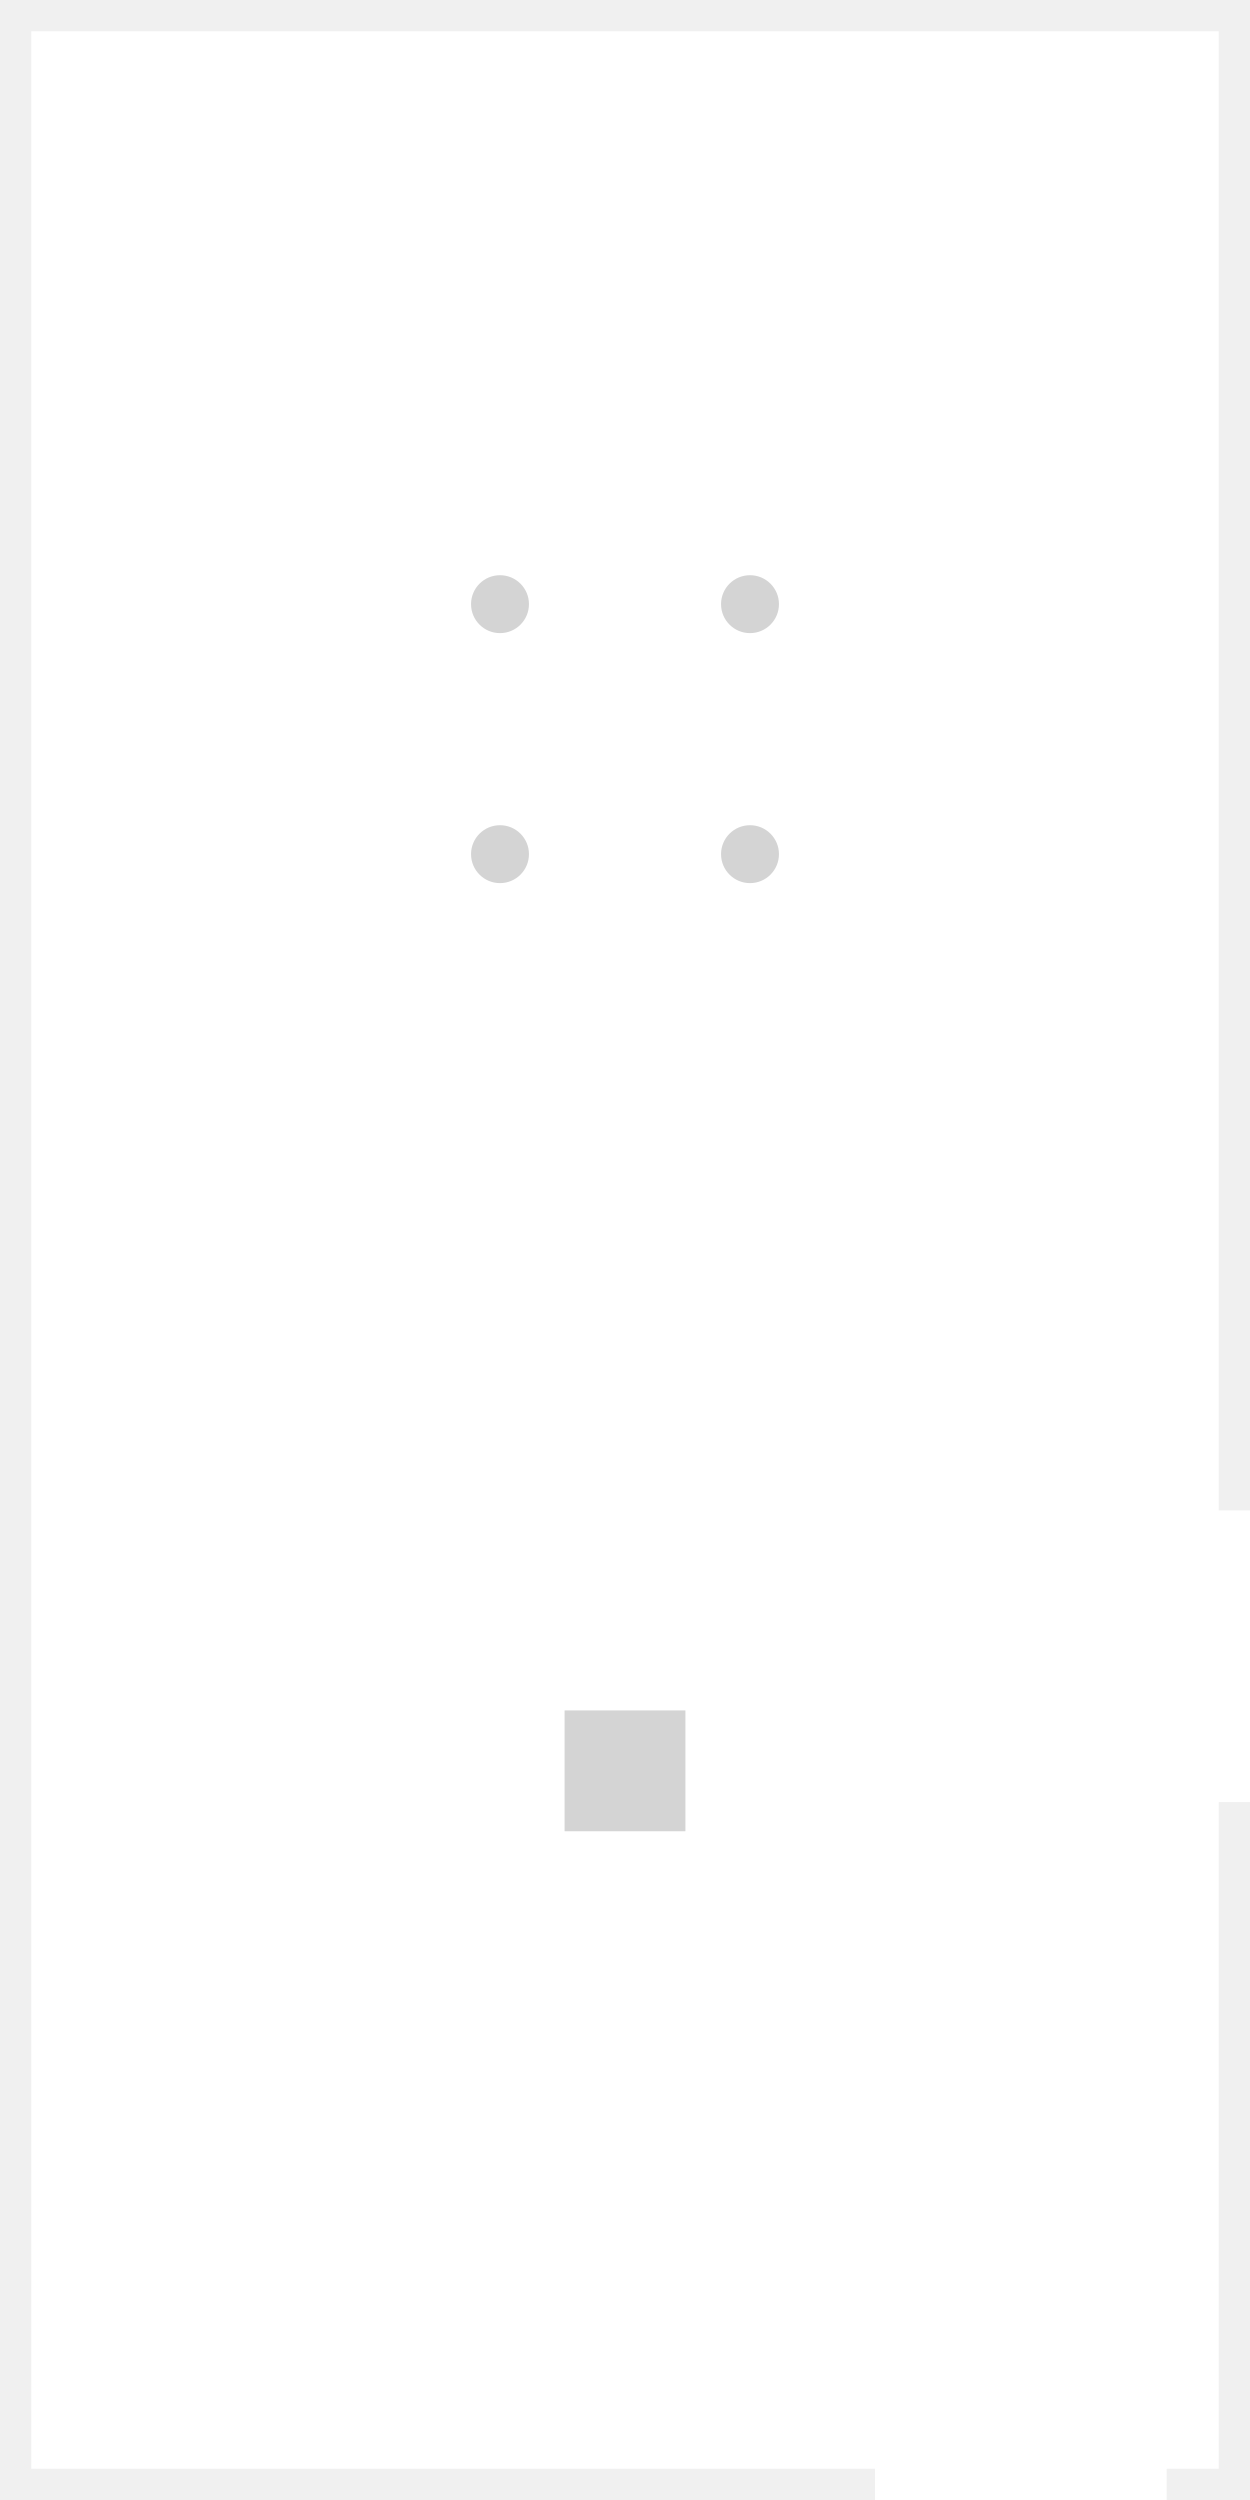
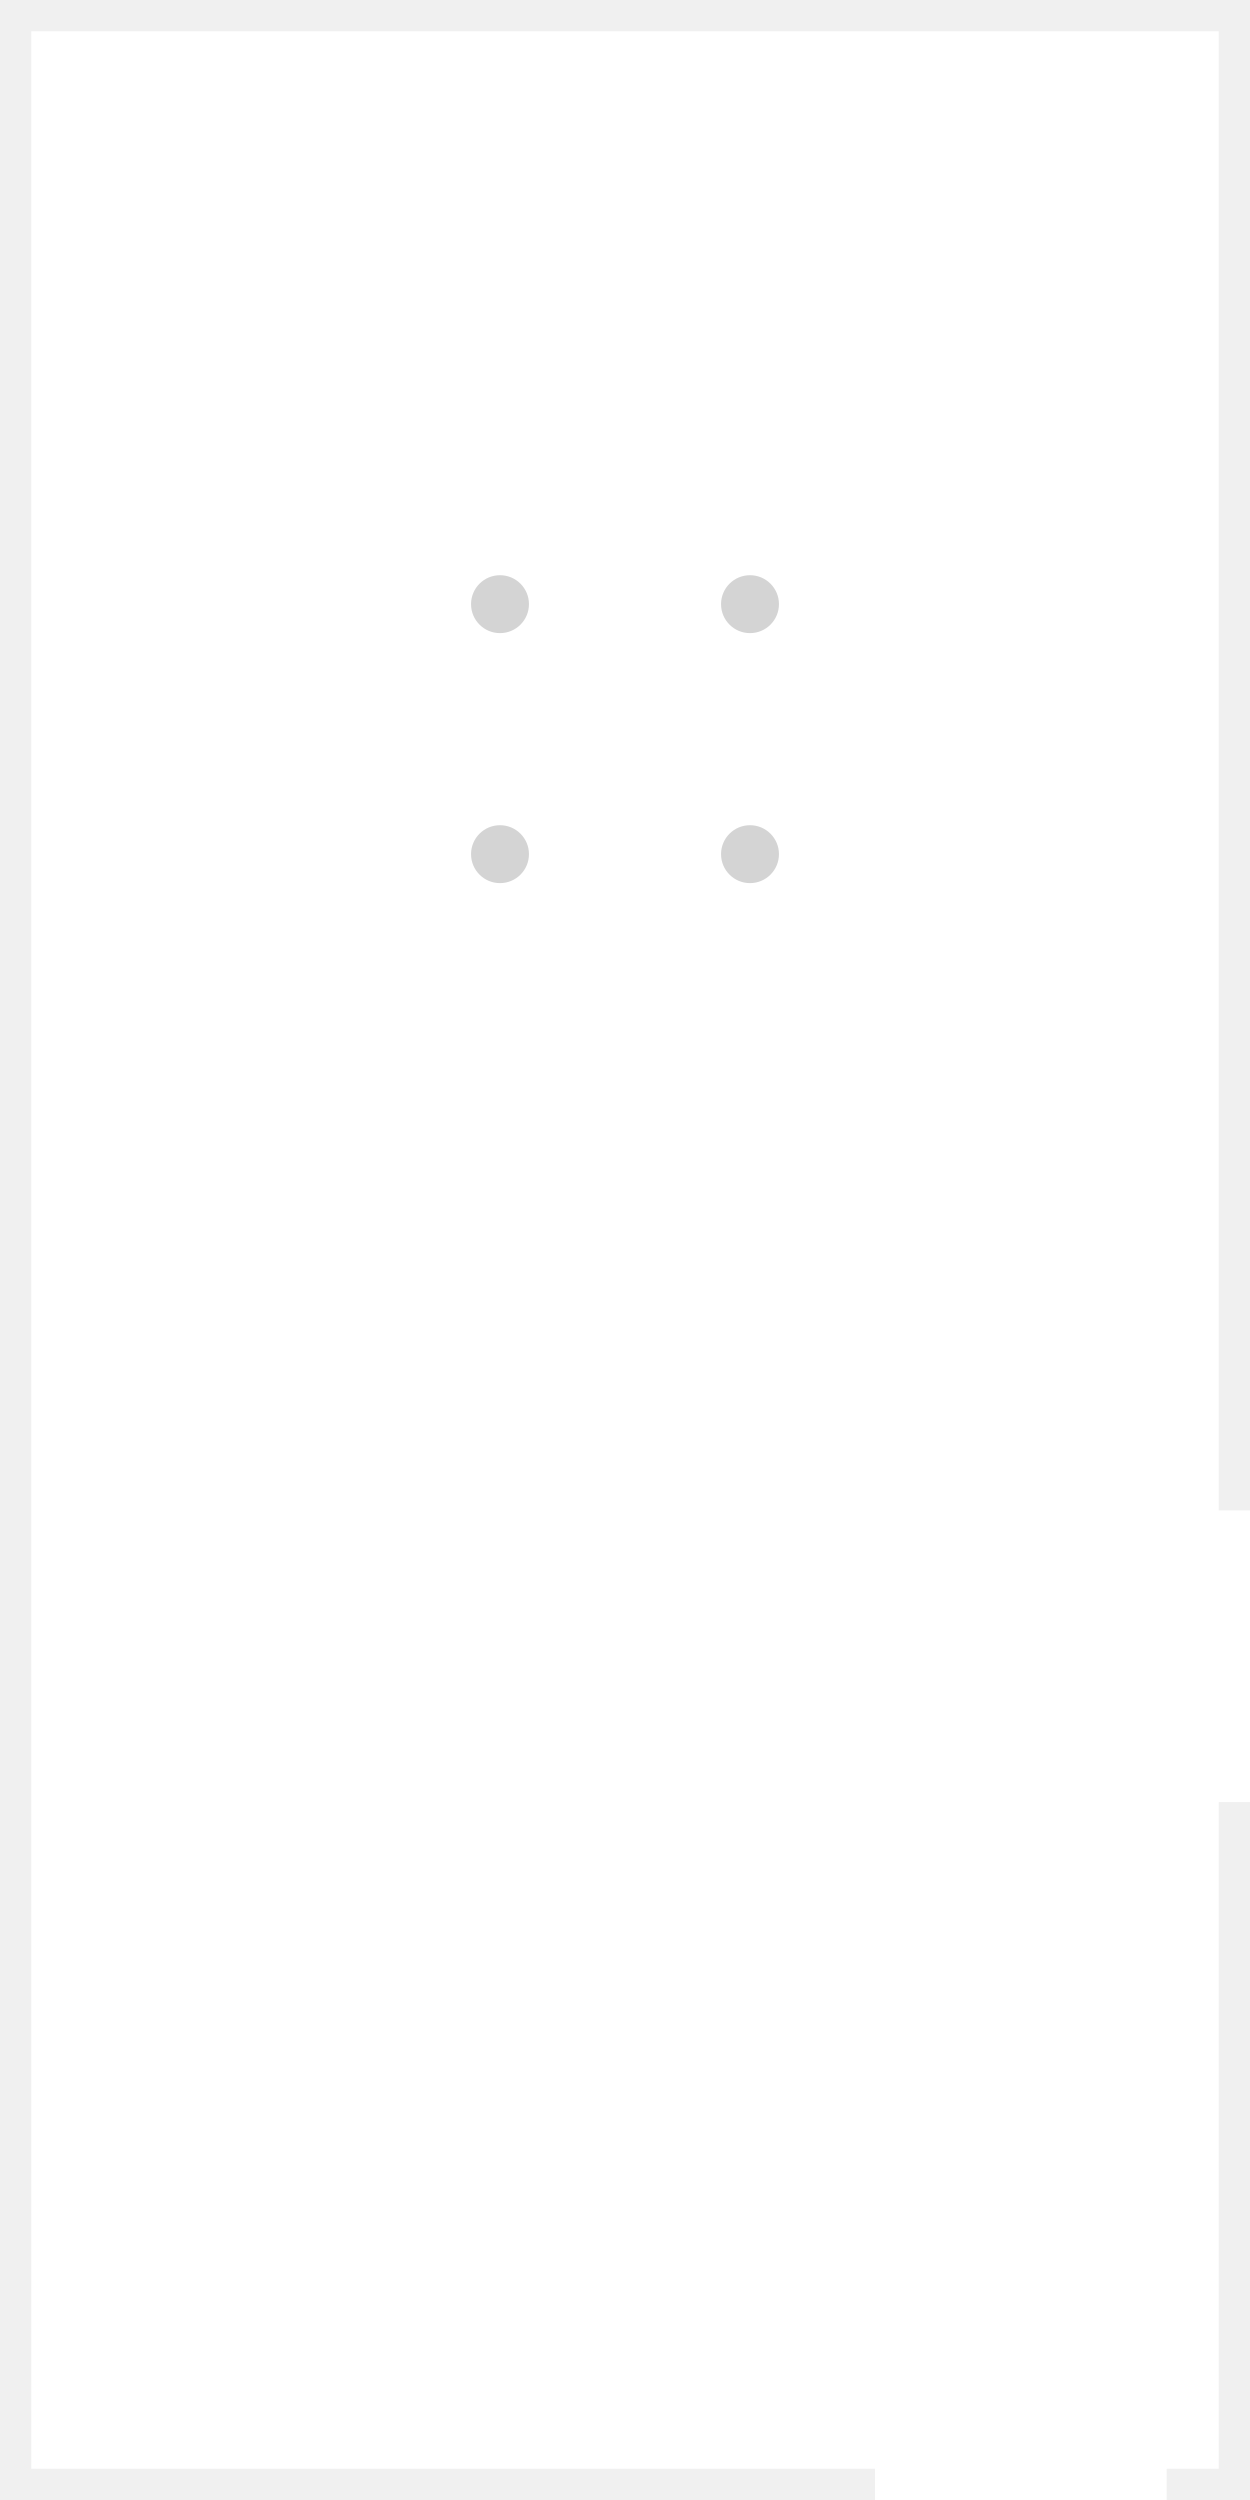
<svg xmlns="http://www.w3.org/2000/svg" viewBox="-6 -12 12 24" fill="#fff">
  <path d="M -5.7 -11.7 H 5.7 V 2.5 H 6 V 5.3 H 5.7 V 11.7 H 5.2 V 12 H 2.4 V 11.7 H -5.7 Z" />
  <g fill="#d4d4d4">
-     <rect x="-0.58" y="4.42" width="1.16" height="1.16" />
    <circle cx="-1.2" cy="-6.2" r="0.278" />
    <circle cx="1.2" cy="-6.2" r="0.278" />
    <circle cx="1.2" cy="-3.8" r="0.278" />
    <circle cx="-1.2" cy="-3.8" r="0.278" />
  </g>
</svg>
